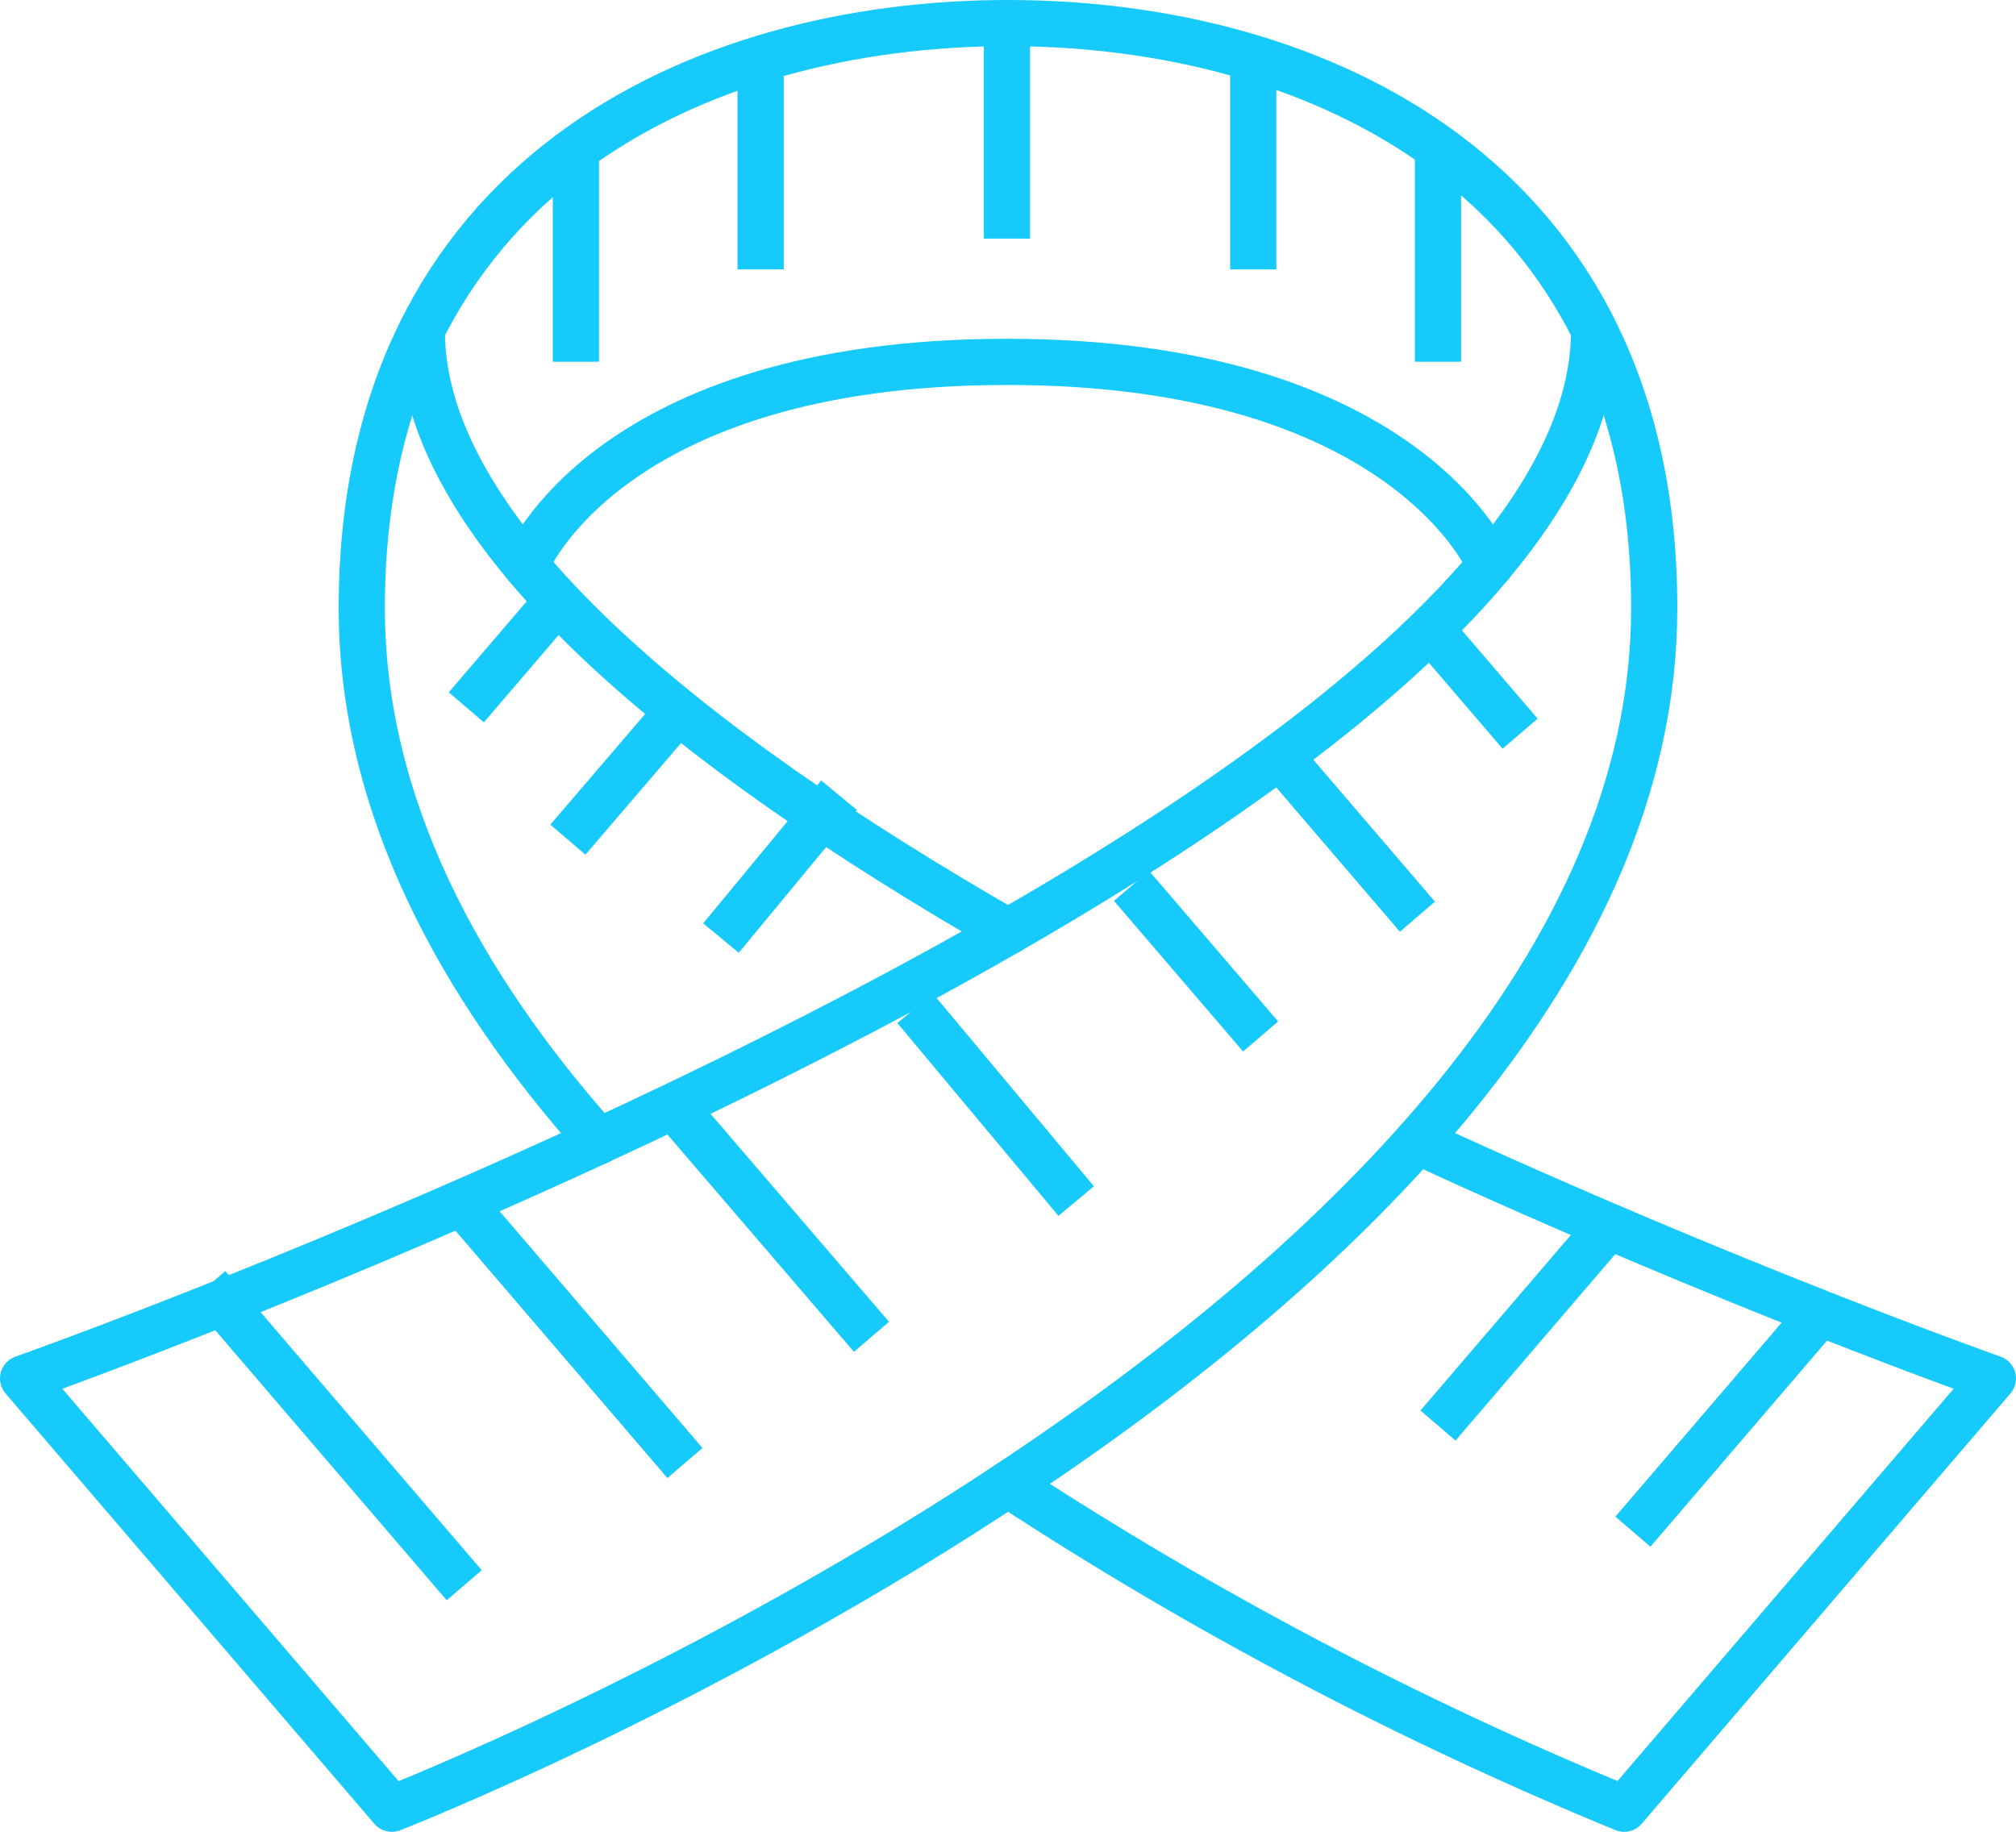
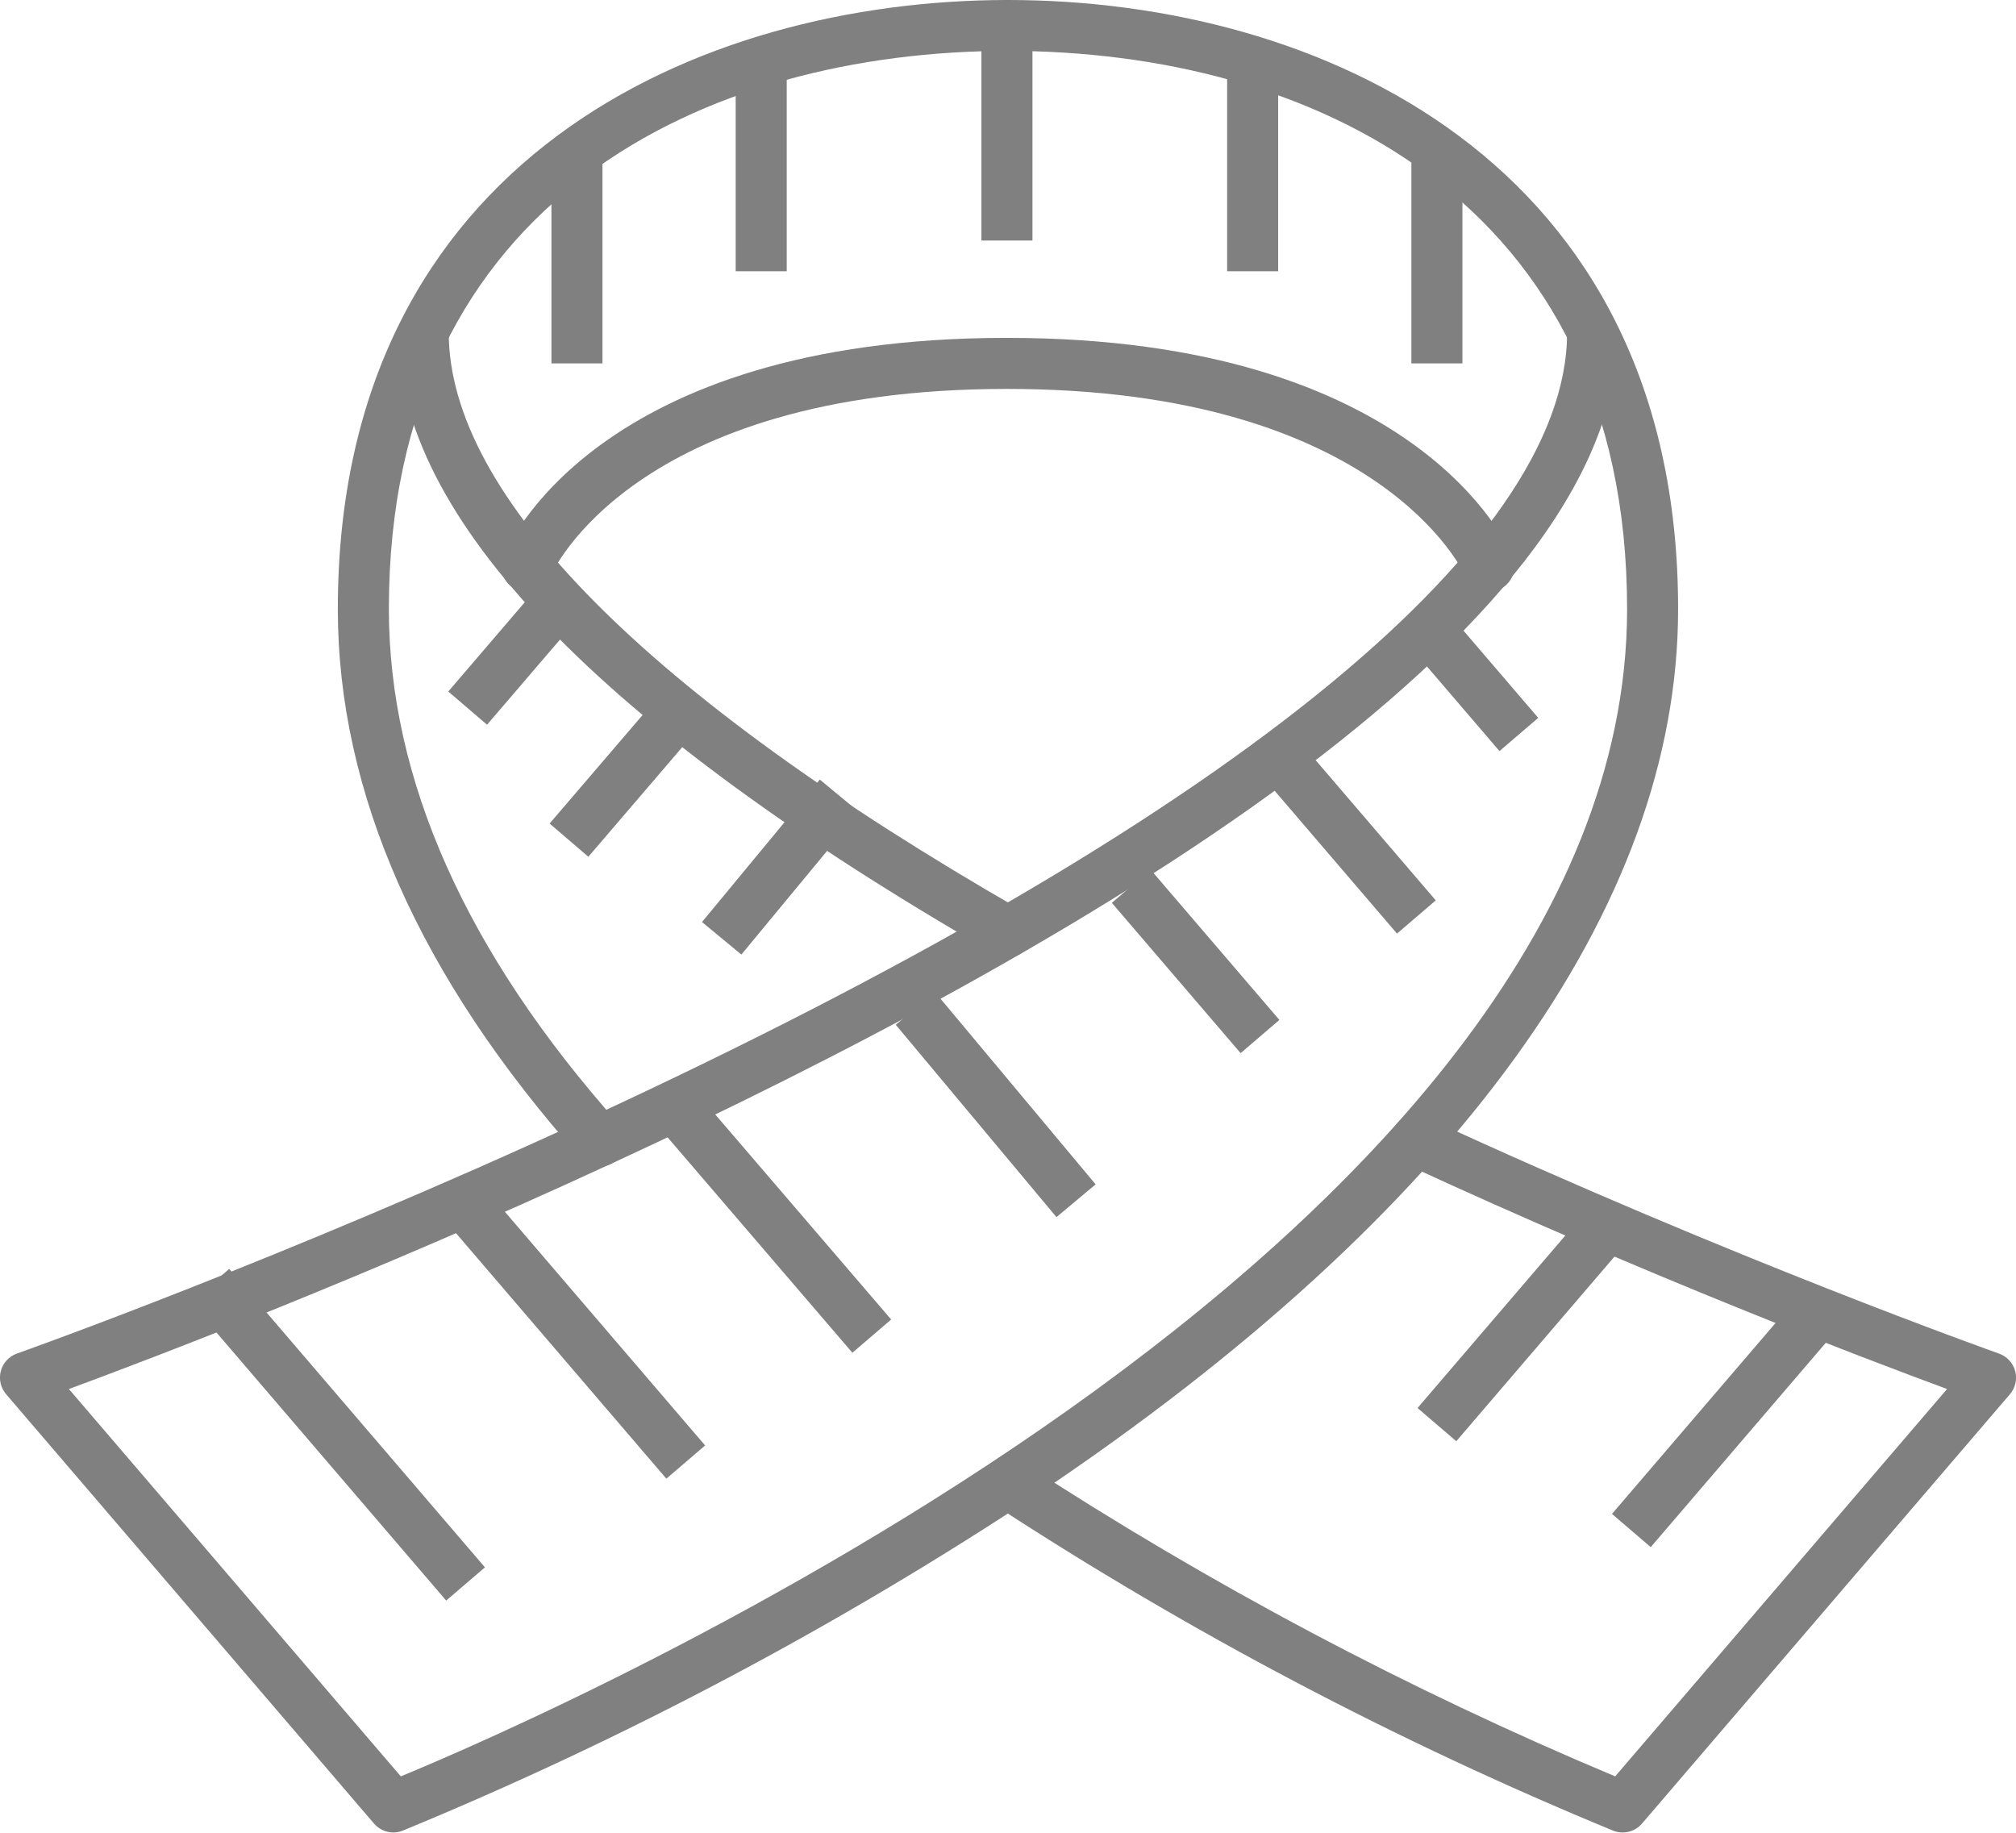
- <svg xmlns="http://www.w3.org/2000/svg" viewBox="0 0 65.477 59.5">
+ <svg xmlns="http://www.w3.org/2000/svg" viewBox="0 0 59.401 53.992">
  <defs>
-     <style>.a,.b{fill:none;stroke:#16cafb;stroke-linejoin:round;stroke-width:1.5px;}.a{stroke-linecap:round;}</style>
+     <style>.a{fill:#808080;}</style>
  </defs>
-   <path class="a" d="M32.739,30.263C22.472,24.363,13.7,17.383,13.7,10.75" />
-   <path class="a" d="M32.739,48.209A119.424,119.424,0,0,0,52.75,58.75L64.727,44.773s-8.575-3.029-18.694-7.706" />
-   <path class="a" d="M32.738.75c-10,0-20.988,5-20.988,19,0,6.377,3.145,12.213,7.694,17.319" />
-   <path class="a" d="M19.444,37.068C9.325,41.744.75,44.773.75,44.773L12.727,58.75s41-15.978,41-39c0-14-10.988-19-20.988-19" />
-   <path class="a" d="M51.773,10.75c0,9.441-17.765,19.586-32.33,26.318" />
-   <path class="a" d="M17.08,18.354s2.624-6.6,15.624-6.6,15.694,6.6,15.694,6.6" />
-   <line class="b" x1="32.704" y1="7.75" x2="32.704" y2="0.816" />
-   <line class="b" x1="40.704" y1="8.75" x2="40.704" y2="1.816" />
-   <line class="b" x1="46.704" y1="11.75" x2="46.704" y2="4.816" />
-   <line class="b" x1="18.704" y1="11.75" x2="18.704" y2="4.816" />
-   <line class="b" x1="24.704" y1="8.75" x2="24.704" y2="1.816" />
-   <line class="b" x1="53.034" y1="49.75" x2="59.117" y2="42.652" />
-   <line class="b" x1="46.704" y1="46.303" x2="52.25" y2="39.83" />
-   <line class="b" x1="23.416" y1="30.469" x2="27.25" y2="25.83" />
-   <line class="b" x1="18.444" y1="27.273" x2="22.25" y2="22.83" />
-   <line class="b" x1="15.145" y1="22.975" x2="17.715" y2="19.975" />
-   <line class="b" x1="6.75" y1="41.773" x2="15.077" y2="51.49" />
-   <line class="b" x1="14.75" y1="38.773" x2="22.246" y2="47.521" />
-   <line class="b" x1="21.721" y1="35.75" x2="28.304" y2="43.421" />
-   <line class="b" x1="29.721" y1="32.75" x2="34.953" y2="39.012" />
-   <line class="b" x1="36.75" y1="28.773" x2="40.943" y2="33.666" />
-   <line class="b" x1="41.75" y1="24.773" x2="46.036" y2="29.775" />
-   <line class="b" x1="46.75" y1="20.773" x2="49.371" y2="23.831" />
+   <path class="a" d="M29.7,28.213a.752.752,0,0,1-.374-.1C17.645,21.4,11.722,15.239,11.722,9.8a.752.752,0,0,1,1.5,0c0,4.791,5.826,10.672,16.849,17.006a.752.752,0,0,1-.376,1.4Z" />
+   <path class="a" d="M47.81,53.992a.749.749,0,0,1-.273-.051,109.868,109.868,0,0,1-18.252-9.613.752.752,0,0,1,.831-1.255,109.256,109.256,0,0,0,17.475,9.266L57.37,40.926c-2.415-.891-8.792-3.316-15.954-6.626a.752.752,0,1,1,.631-1.365C51.064,37.1,58.822,39.854,58.9,39.882a.752.752,0,0,1,.32,1.2L48.382,53.729A.751.751,0,0,1,47.81,53.992Z" />
+   <path class="a" d="M17.67,34.371a.749.749,0,0,1-.561-.252C12.361,28.791,9.954,23.35,9.954,17.946,9.954,4.7,20.592,0,29.7,0a.752.752,0,0,1,0,1.5c-8.818,0-18.242,4.319-18.242,16.442,0,5.024,2.278,10.128,6.772,15.172a.752.752,0,0,1-.561,1.253Z" />
+   <path class="a" d="M11.591,53.992a.751.751,0,0,1-.571-.263L.181,41.08a.752.752,0,0,1,.32-1.2c.077-.027,7.835-2.779,16.852-6.947a.752.752,0,1,1,.631,1.365C10.822,37.611,4.446,40.035,2.03,40.926L11.81,52.339c4.365-1.8,36.132-15.6,36.132-34.393C47.942,5.824,38.519,1.5,29.7,1.5a.752.752,0,1,1,0-1.5c9.108,0,19.745,4.7,19.745,17.946,0,8.781-6.53,17.8-18.884,26.084a109.757,109.757,0,0,1-18.7,9.91A.749.749,0,0,1,11.591,53.992Z" />
+   <path class="a" d="M17.669,34.37a.752.752,0,0,1-.315-1.435c18.585-8.589,28.82-16.8,28.82-23.133a.752.752,0,0,1,1.5,0c0,8.907-16.148,18.239-29.694,24.5A.745.745,0,0,1,17.669,34.37Z" />
+   <path class="a" d="M43.872,17.435a.751.751,0,0,1-.7-.468c-.022-.05-2.468-5.508-13.506-5.508S16.25,16.91,16.227,16.966a.753.753,0,0,1-1.4-.561c.1-.263,2.7-6.45,14.839-6.45s14.792,6.181,14.9,6.444a.752.752,0,0,1-.7,1.036Z" />
+   <rect class="a" x="28.917" y="0.812" width="1.504" height="6.275" />
+   <rect class="a" x="36.157" y="1.717" width="1.504" height="6.275" />
+   <rect class="a" x="41.586" y="4.431" width="1.504" height="6.276" />
+   <rect class="a" x="16.248" y="4.431" width="1.504" height="6.276" />
+   <rect class="a" x="21.677" y="1.717" width="1.504" height="6.275" />
+   <rect class="a" x="46.59" y="41.131" width="8.46" height="1.504" transform="translate(-14.051 53.225) rotate(-49.411)" />
+   <rect class="a" x="40.991" y="38.294" width="7.714" height="1.504" transform="translate(-13.983 47.699) rotate(-49.411)" />
+   <rect class="a" x="20.276" y="24.795" width="5.446" height="1.505" transform="translate(-11.345 26.992) rotate(-50.414)" />
+   <rect class="a" x="15.84" y="21.992" width="5.294" height="1.504" transform="translate(-10.813 21.985) rotate(-49.411)" />
+   <rect class="a" x="13.155" y="18.755" width="3.575" height="1.504" transform="translate(-9.593 18.162) rotate(-49.411)" />
+   <rect class="a" x="9.198" y="36.483" width="1.504" height="11.58" transform="translate(-25.112 16.648) rotate(-40.594)" />
+   <rect class="a" x="16.061" y="33.907" width="1.504" height="10.425" transform="translate(-21.407 20.353) rotate(-40.591)" />
+   <rect class="a" x="21.956" y="31.323" width="1.505" height="9.147" transform="translate(-17.9 23.44) rotate(-40.629)" />
+   <rect class="a" x="28.585" y="28.852" width="1.504" height="7.385" transform="translate(-14.042 26.381) rotate(-39.88)" />
+   <rect class="a" x="34.476" y="25.41" width="1.504" height="5.832" transform="translate(-9.953 29.739) rotate(-40.593)" />
+   <rect class="a" x="39.043" y="21.775" width="1.504" height="5.96" transform="translate(-6.532 31.847) rotate(-40.588)" />
+   <rect class="a" x="42.814" y="18.434" width="1.504" height="3.645" transform="translate(-2.696 33.221) rotate(-40.591)" />
</svg>
